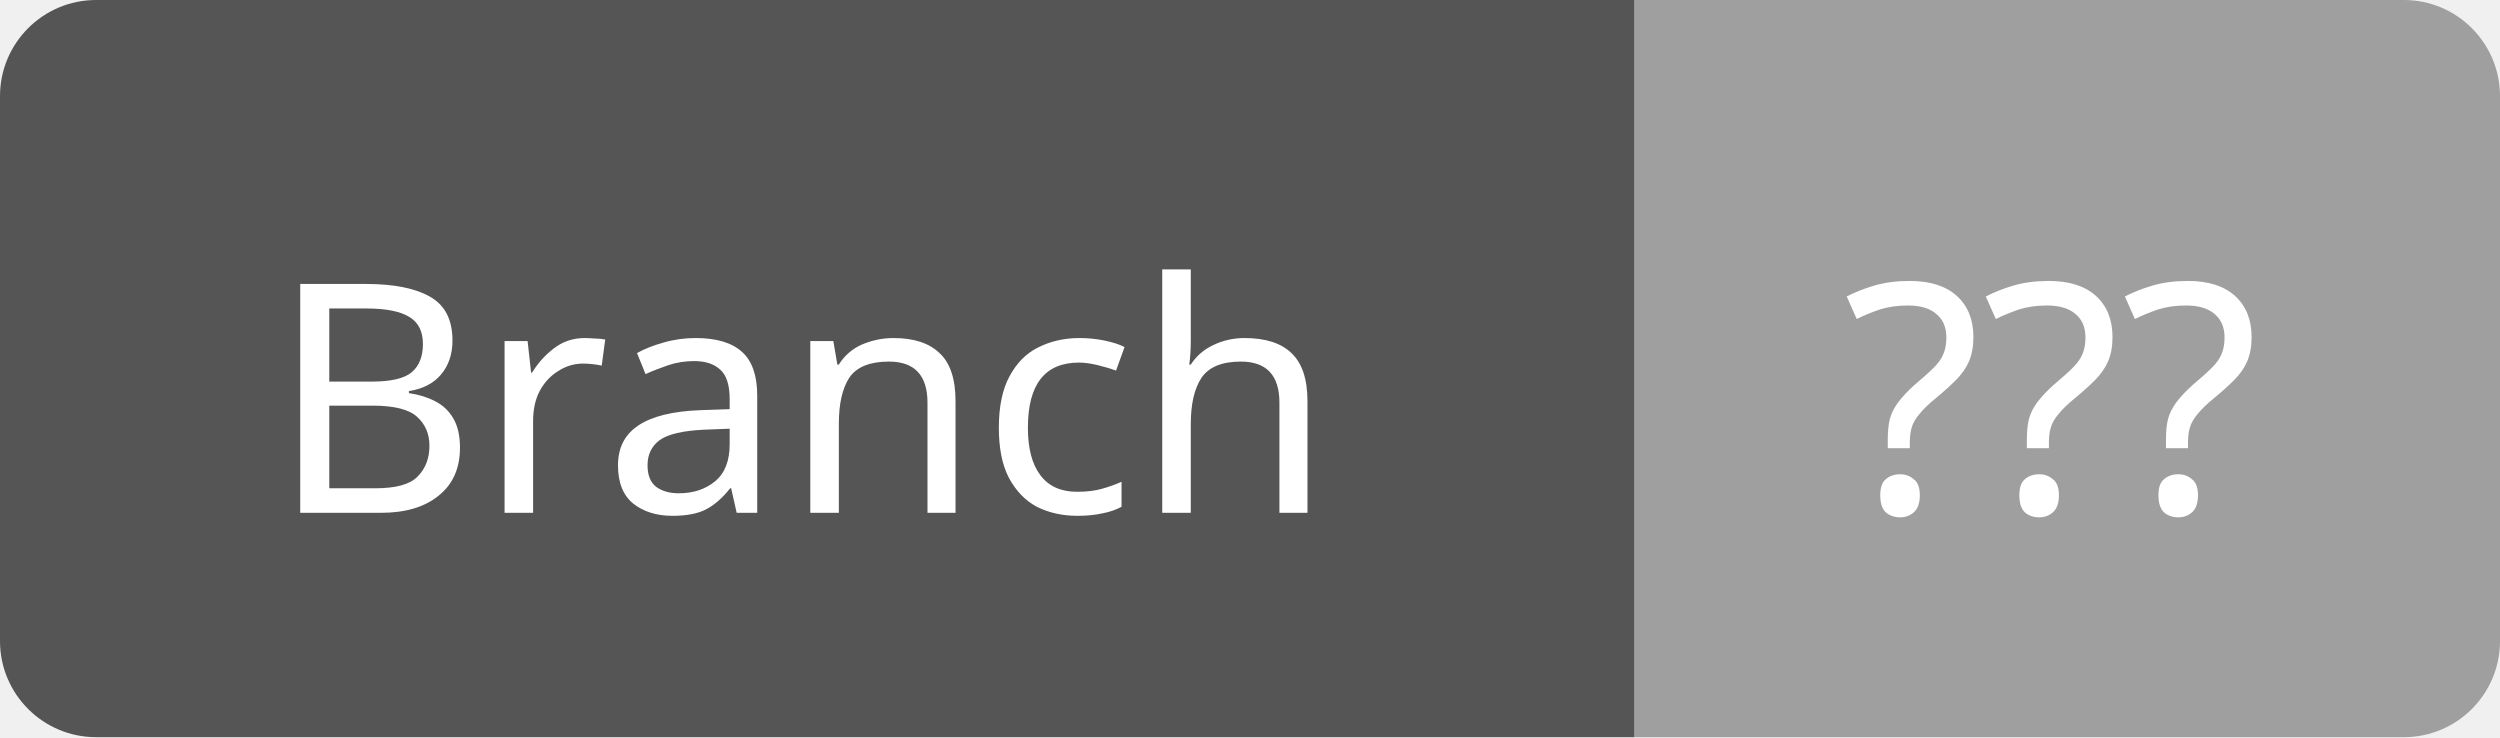
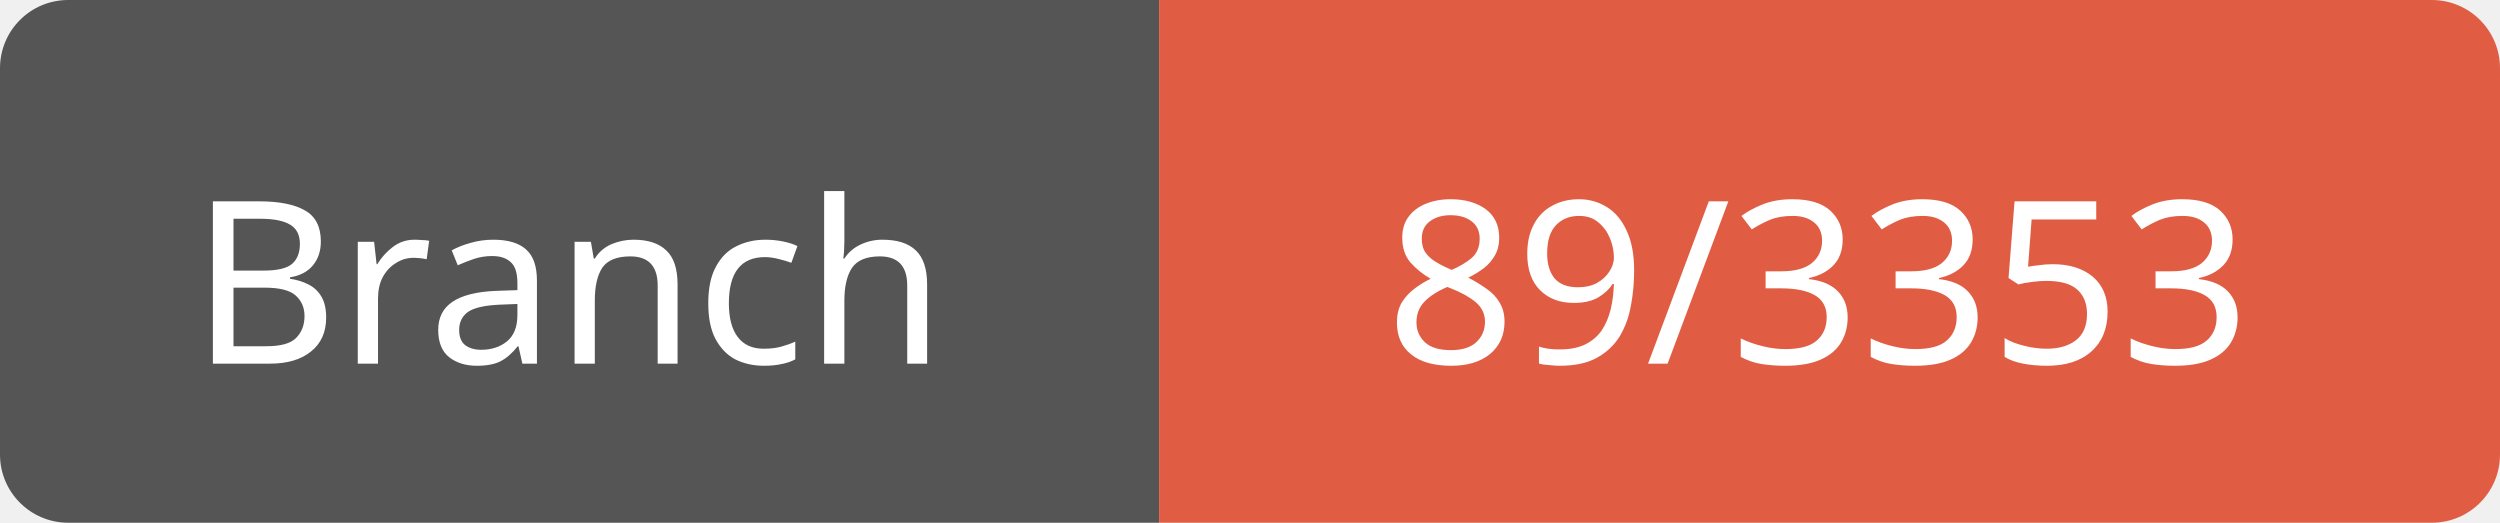
- <svg xmlns="http://www.w3.org/2000/svg" width="78" height="23">
+ <svg xmlns="http://www.w3.org/2000/svg" width="110" height="23">
  <path d="M3,0 h45 h3 v23 h-3 h-45 a3,3 0 0 1 -3,-3 v-17 a3,3 0 0 1 3,-3 z" fill="#555" />
-   <path d="M54,0 h21 a3,3 0 0 1 3,3 v17 a3,3 0 0 1 -3,3 h-21 h-3 v-23 h3 z" fill="#9f9f9f" />
+   <path d="M54,0 h53 a3,3 0 0 1 3,3 v17 a3,3 0 0 1 -3,3 h-53 h-3 v-23 h3 z" fill="#e05d44" />
  <text x="25" y="16" fill="#fff" font-family="Verdana" font-size="10" text-anchor="middle">Branch</text>
-   <text x="64" y="16" fill="#fff" font-family="Verdana" font-size="10" text-anchor="middle">???</text>
+   <text x="80" y="16" fill="#fff" font-family="Verdana" font-size="10" text-anchor="middle">89/3353</text>
</svg>
